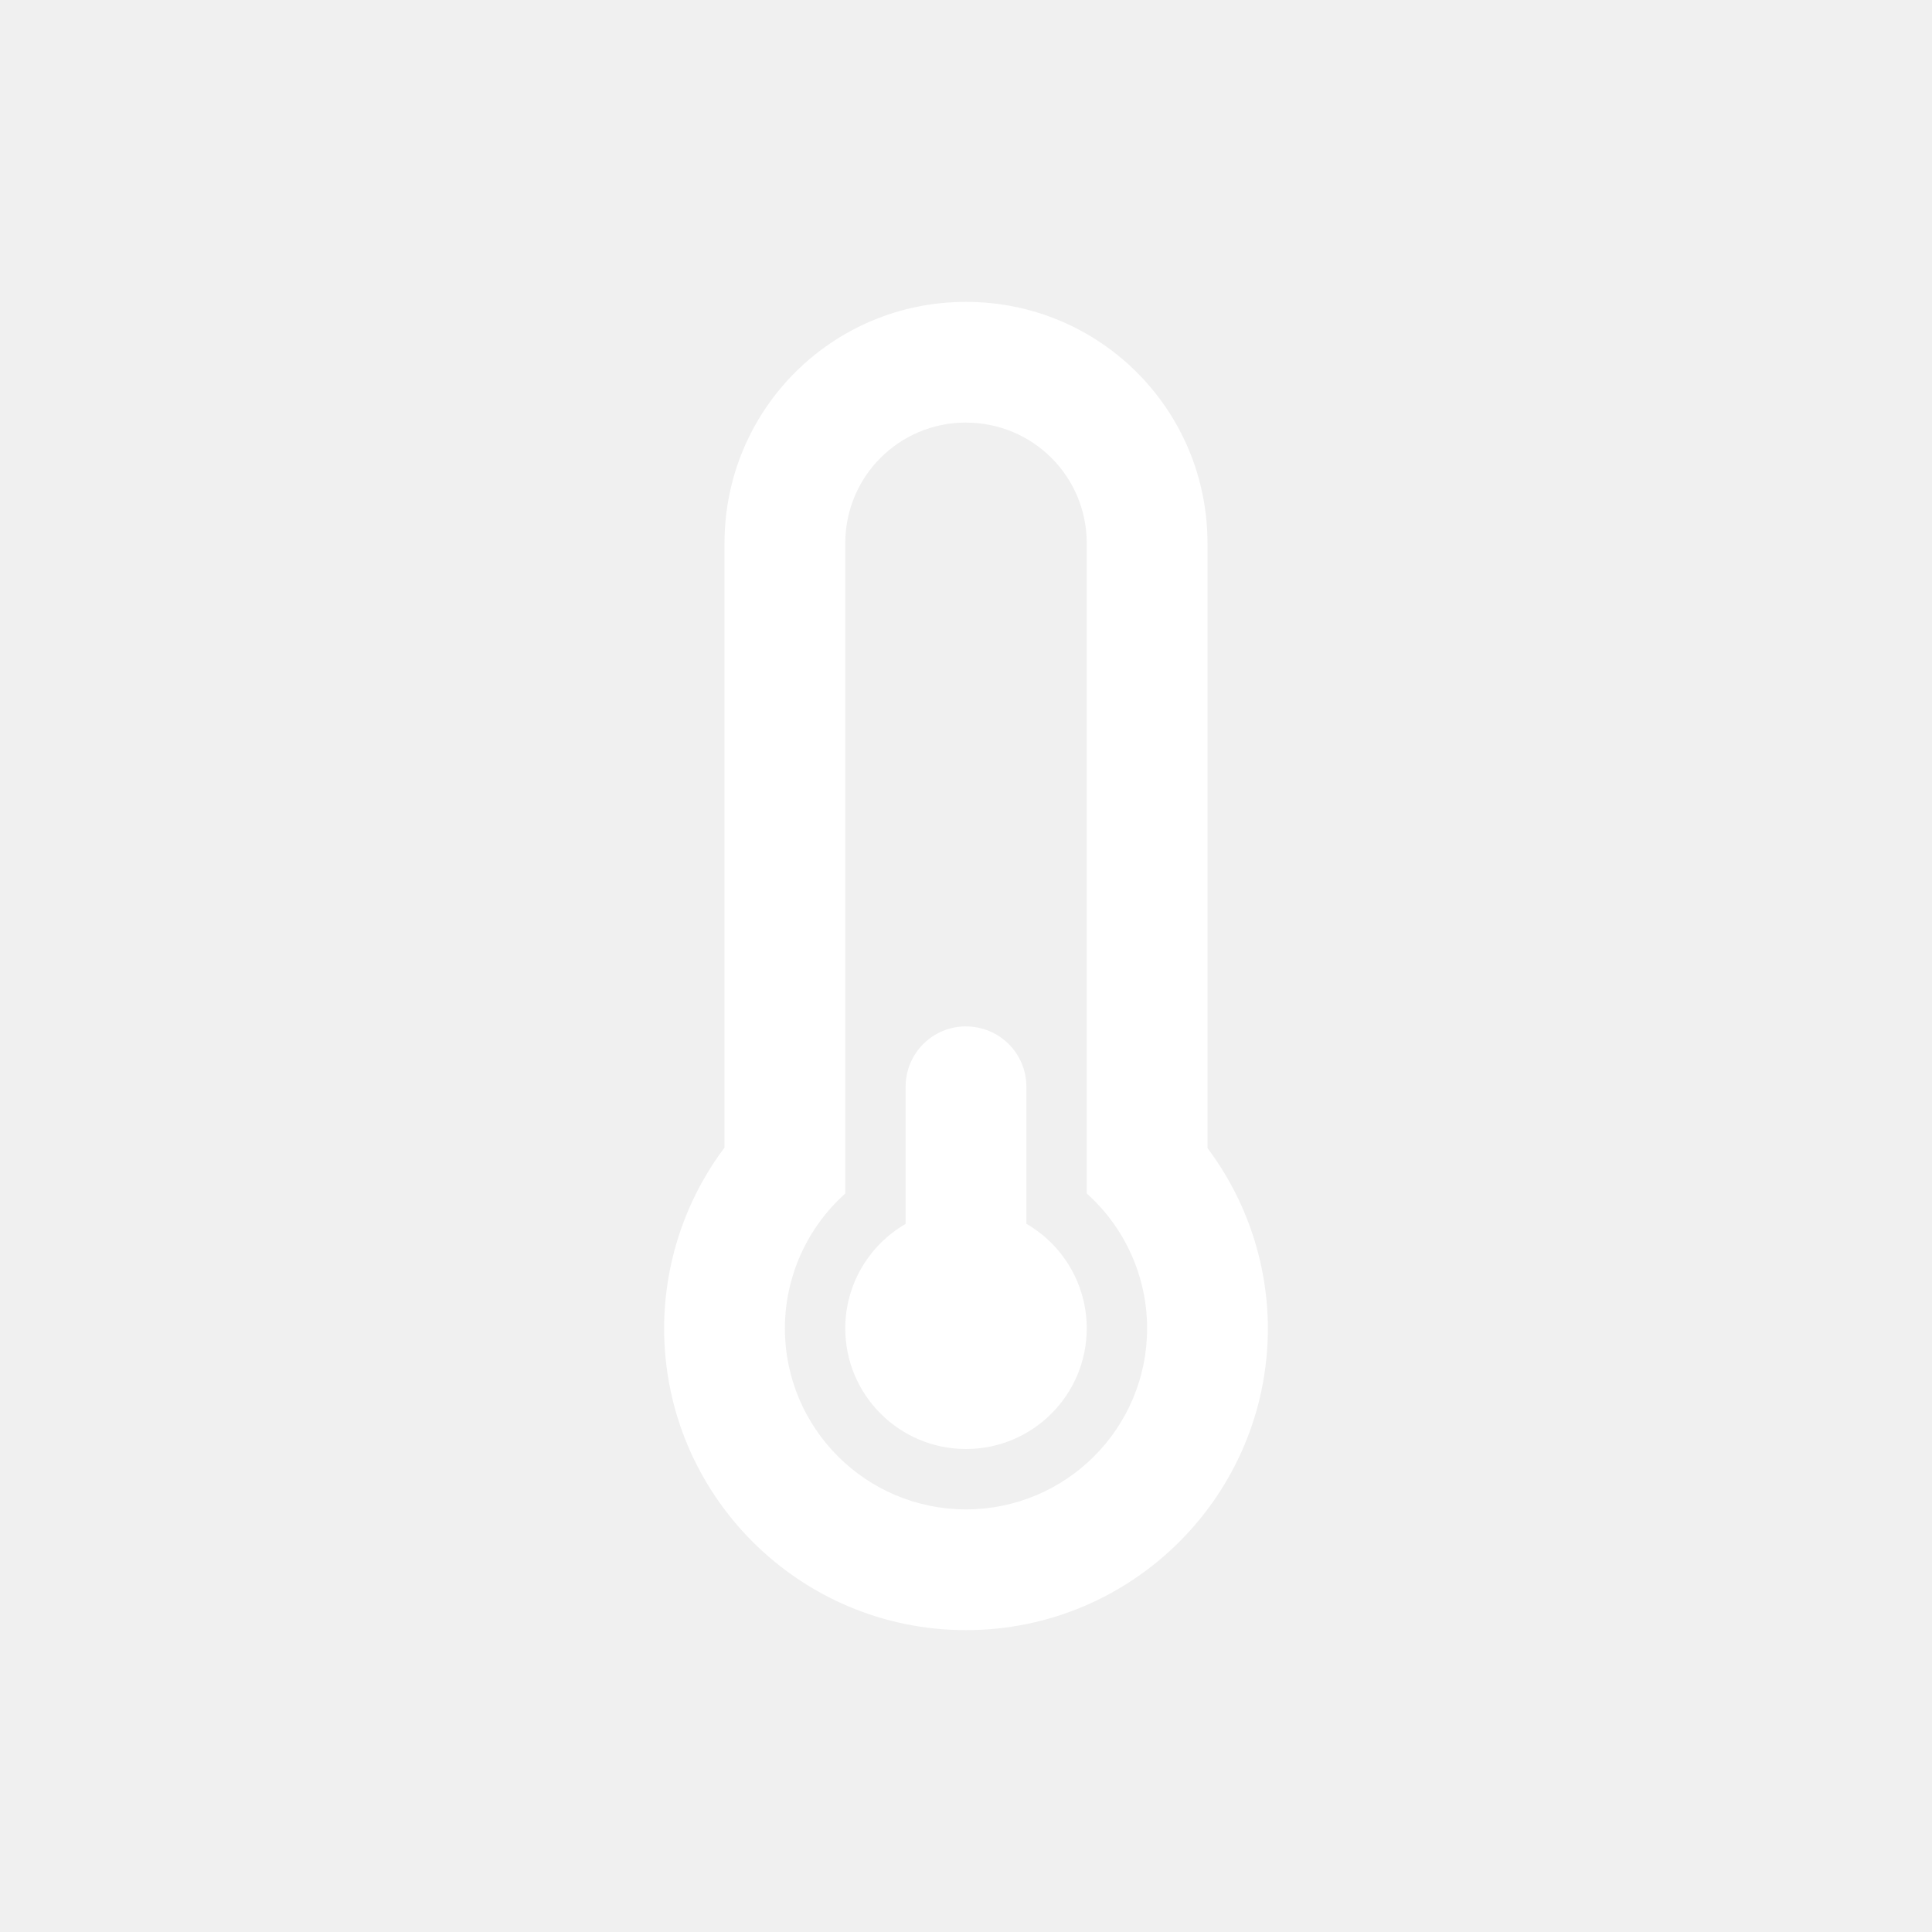
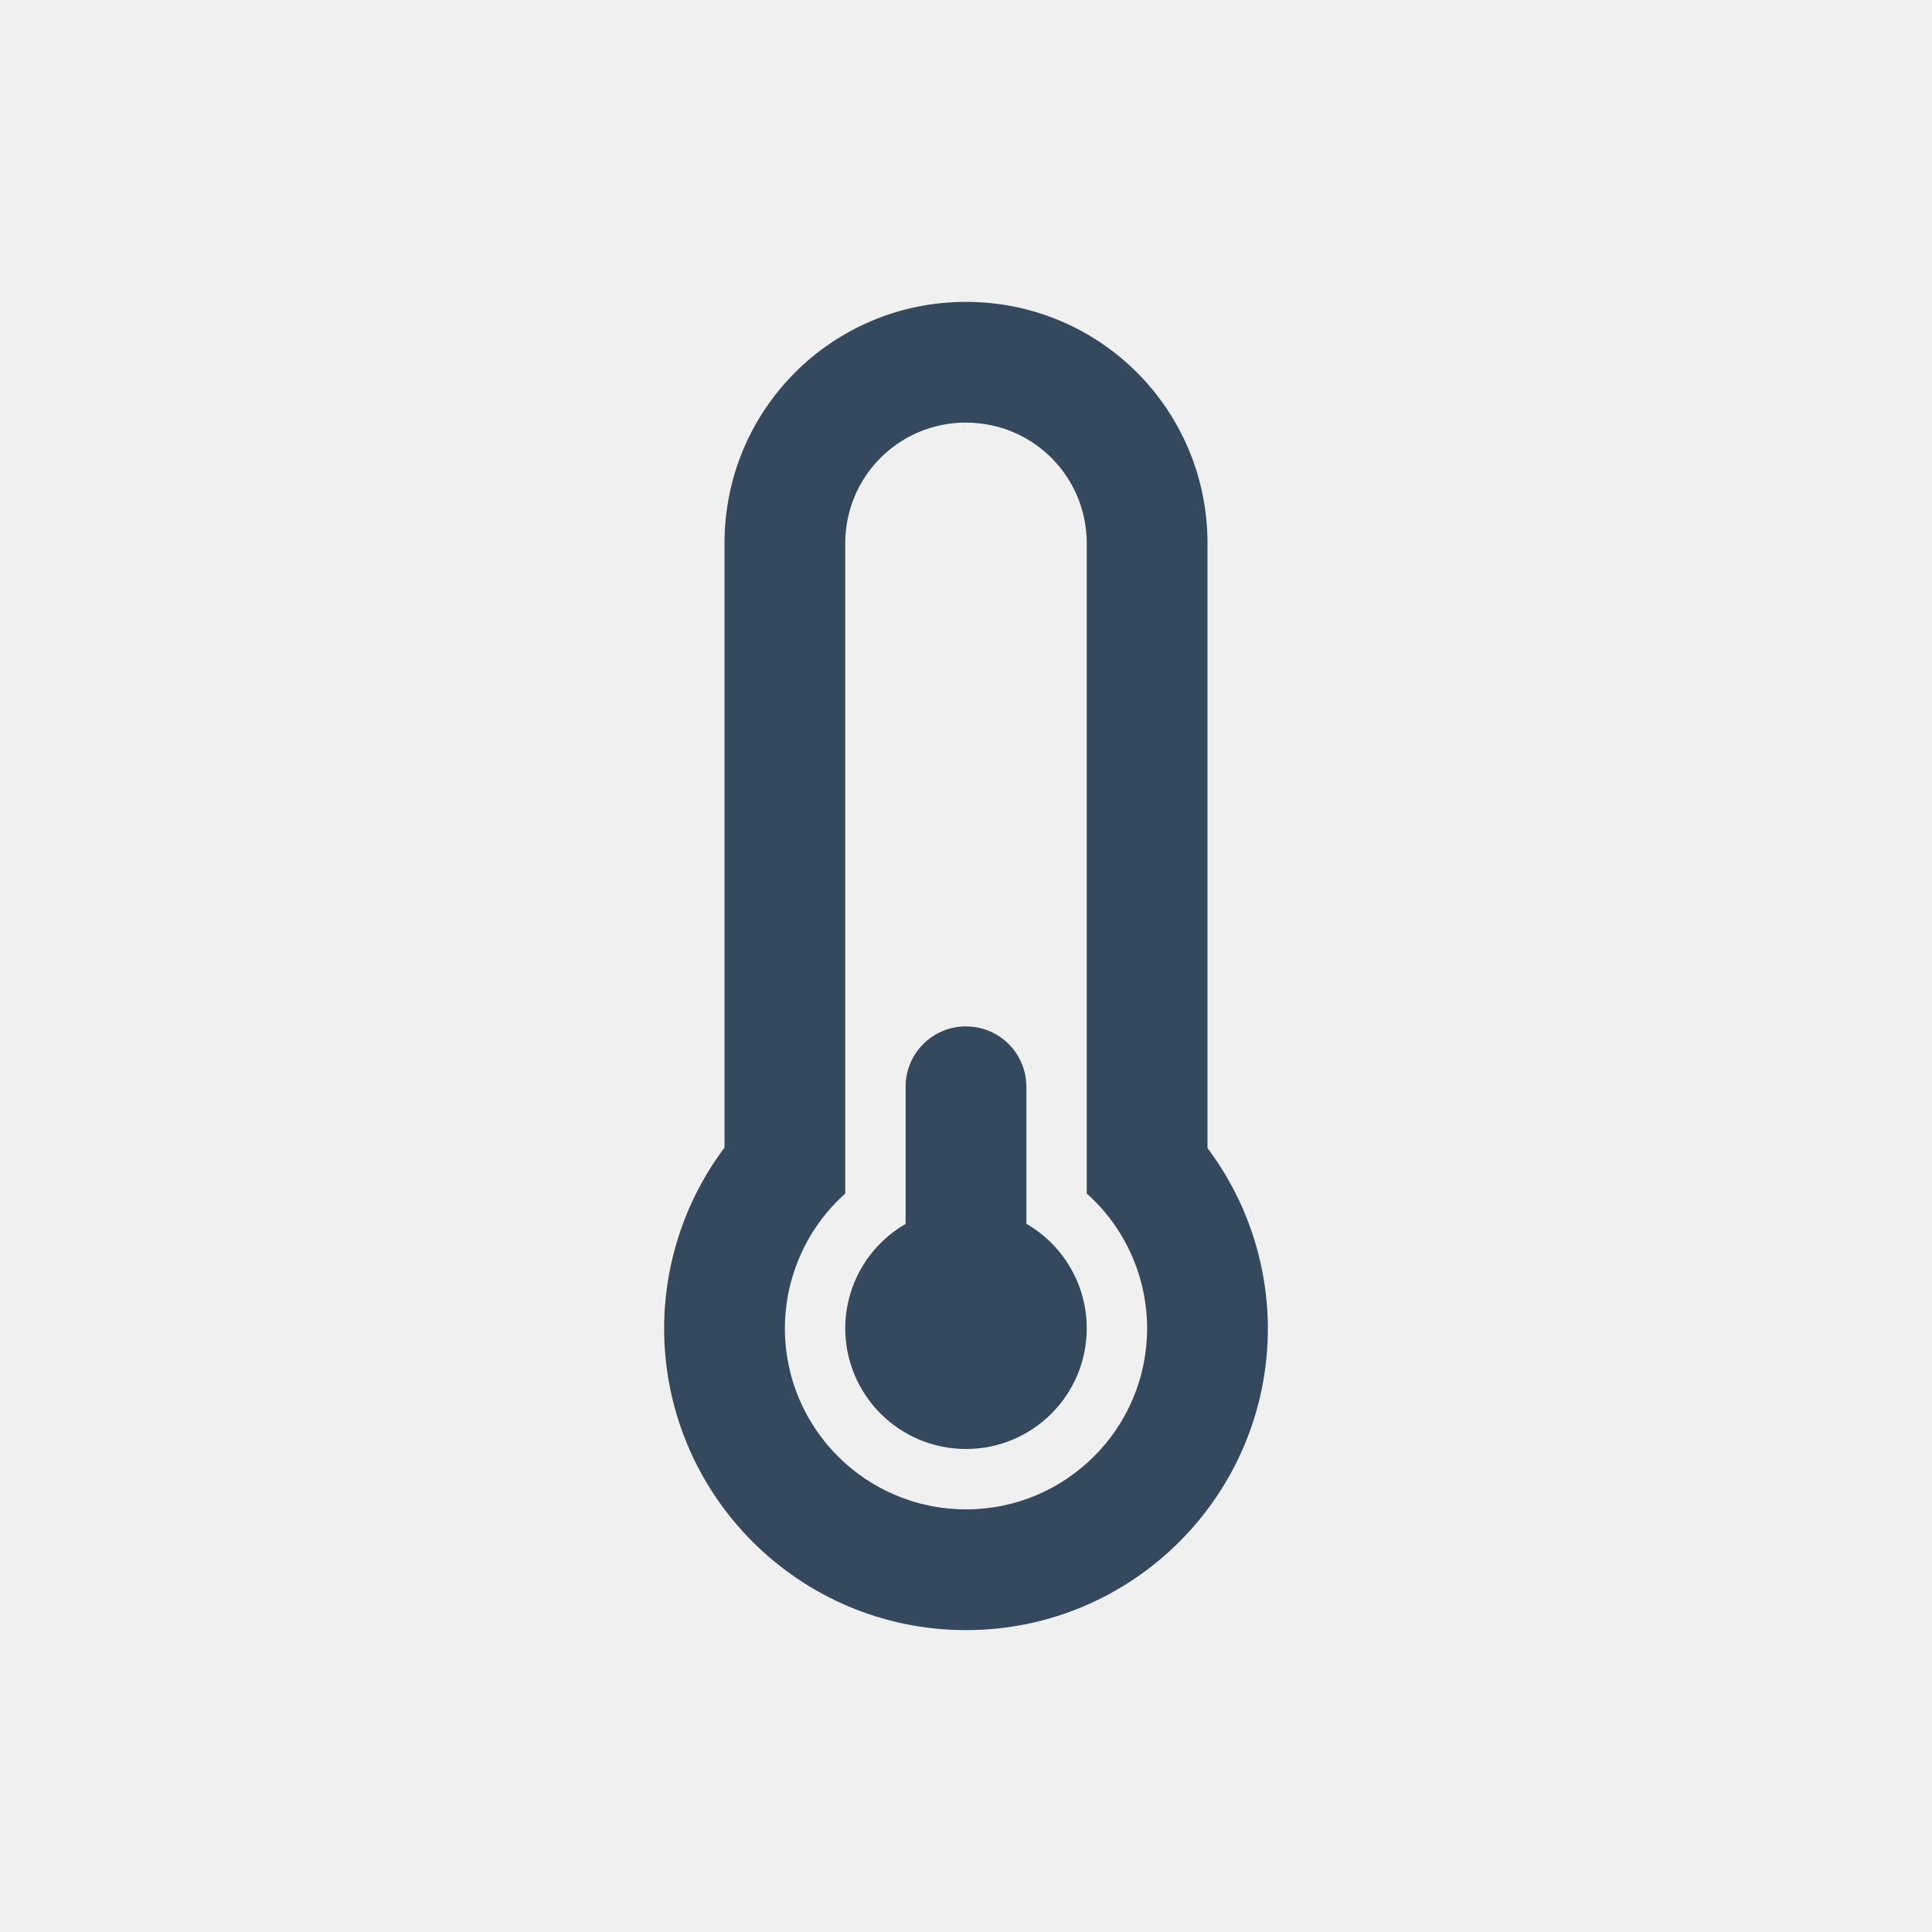
- <svg xmlns="http://www.w3.org/2000/svg" fill="#ffffff" height="64" width="64" viewBox="0 0 32 32">
+ <svg xmlns="http://www.w3.org/2000/svg" fill="#34495e" height="64" width="64" viewBox="0 0 32 32">
  <path d="m16 1025.4c-2.216 0-4 1.784-4 4v10.008c-0.648 0.863-0.998 1.913-1 2.992 0 2.761 2.239 5 5 5s5-2.239 5-5c-0.003-1.077-0.354-2.123-1-2.984v-10.016c0-2.216-1.784-4-4-4zm0 2c1.108 0 2 0.892 2 2v10.768c0.635 0.568 0.999 1.38 1 2.232 0 1.657-1.343 3-3 3s-3-1.343-3-3c0.002-0.852 0.365-1.663 1-2.231v-10.77c0-1.108 0.892-2 2-2zm0 10c-0.554 0-1 0.446-1 1v2.272c-0.618 0.357-0.999 1.015-1 1.728 0 1.105 0.895 2 2 2s2-0.895 2-2c-0.001-0.714-0.382-1.373-1-1.73v-2.269c0-0.554-0.446-1-1-1z" transform="translate(0 -1020.4)" />
</svg>
